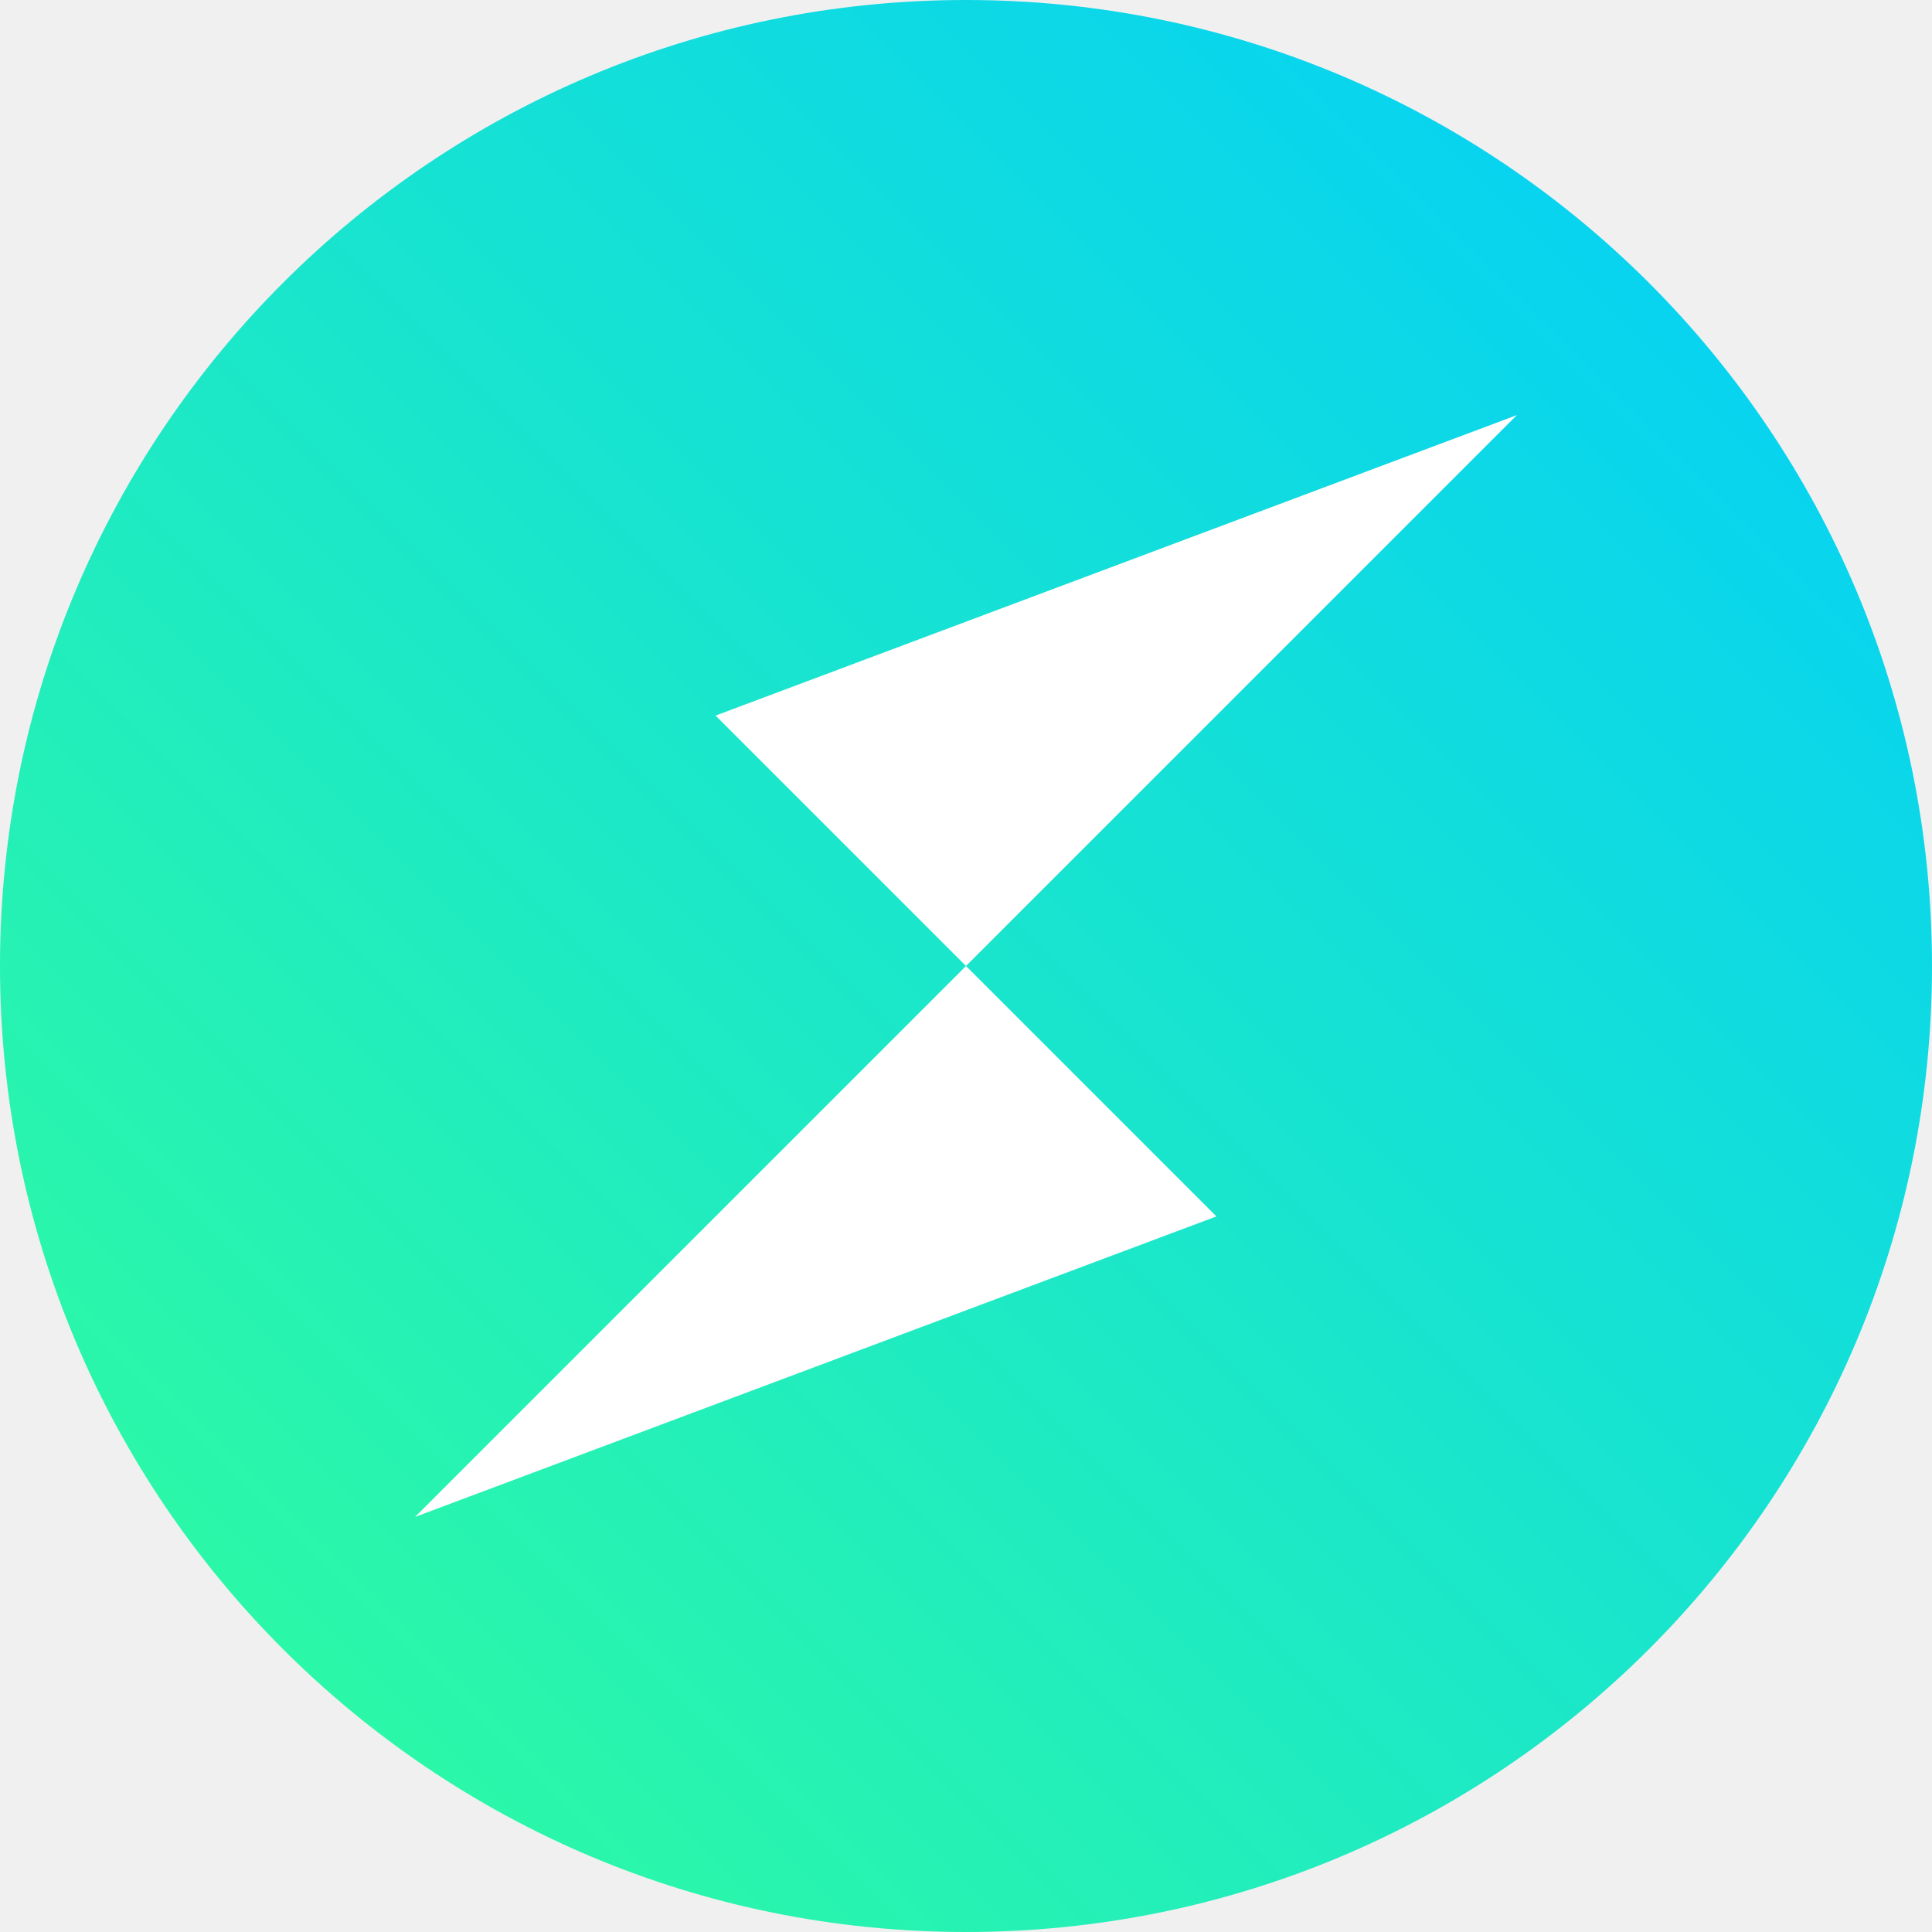
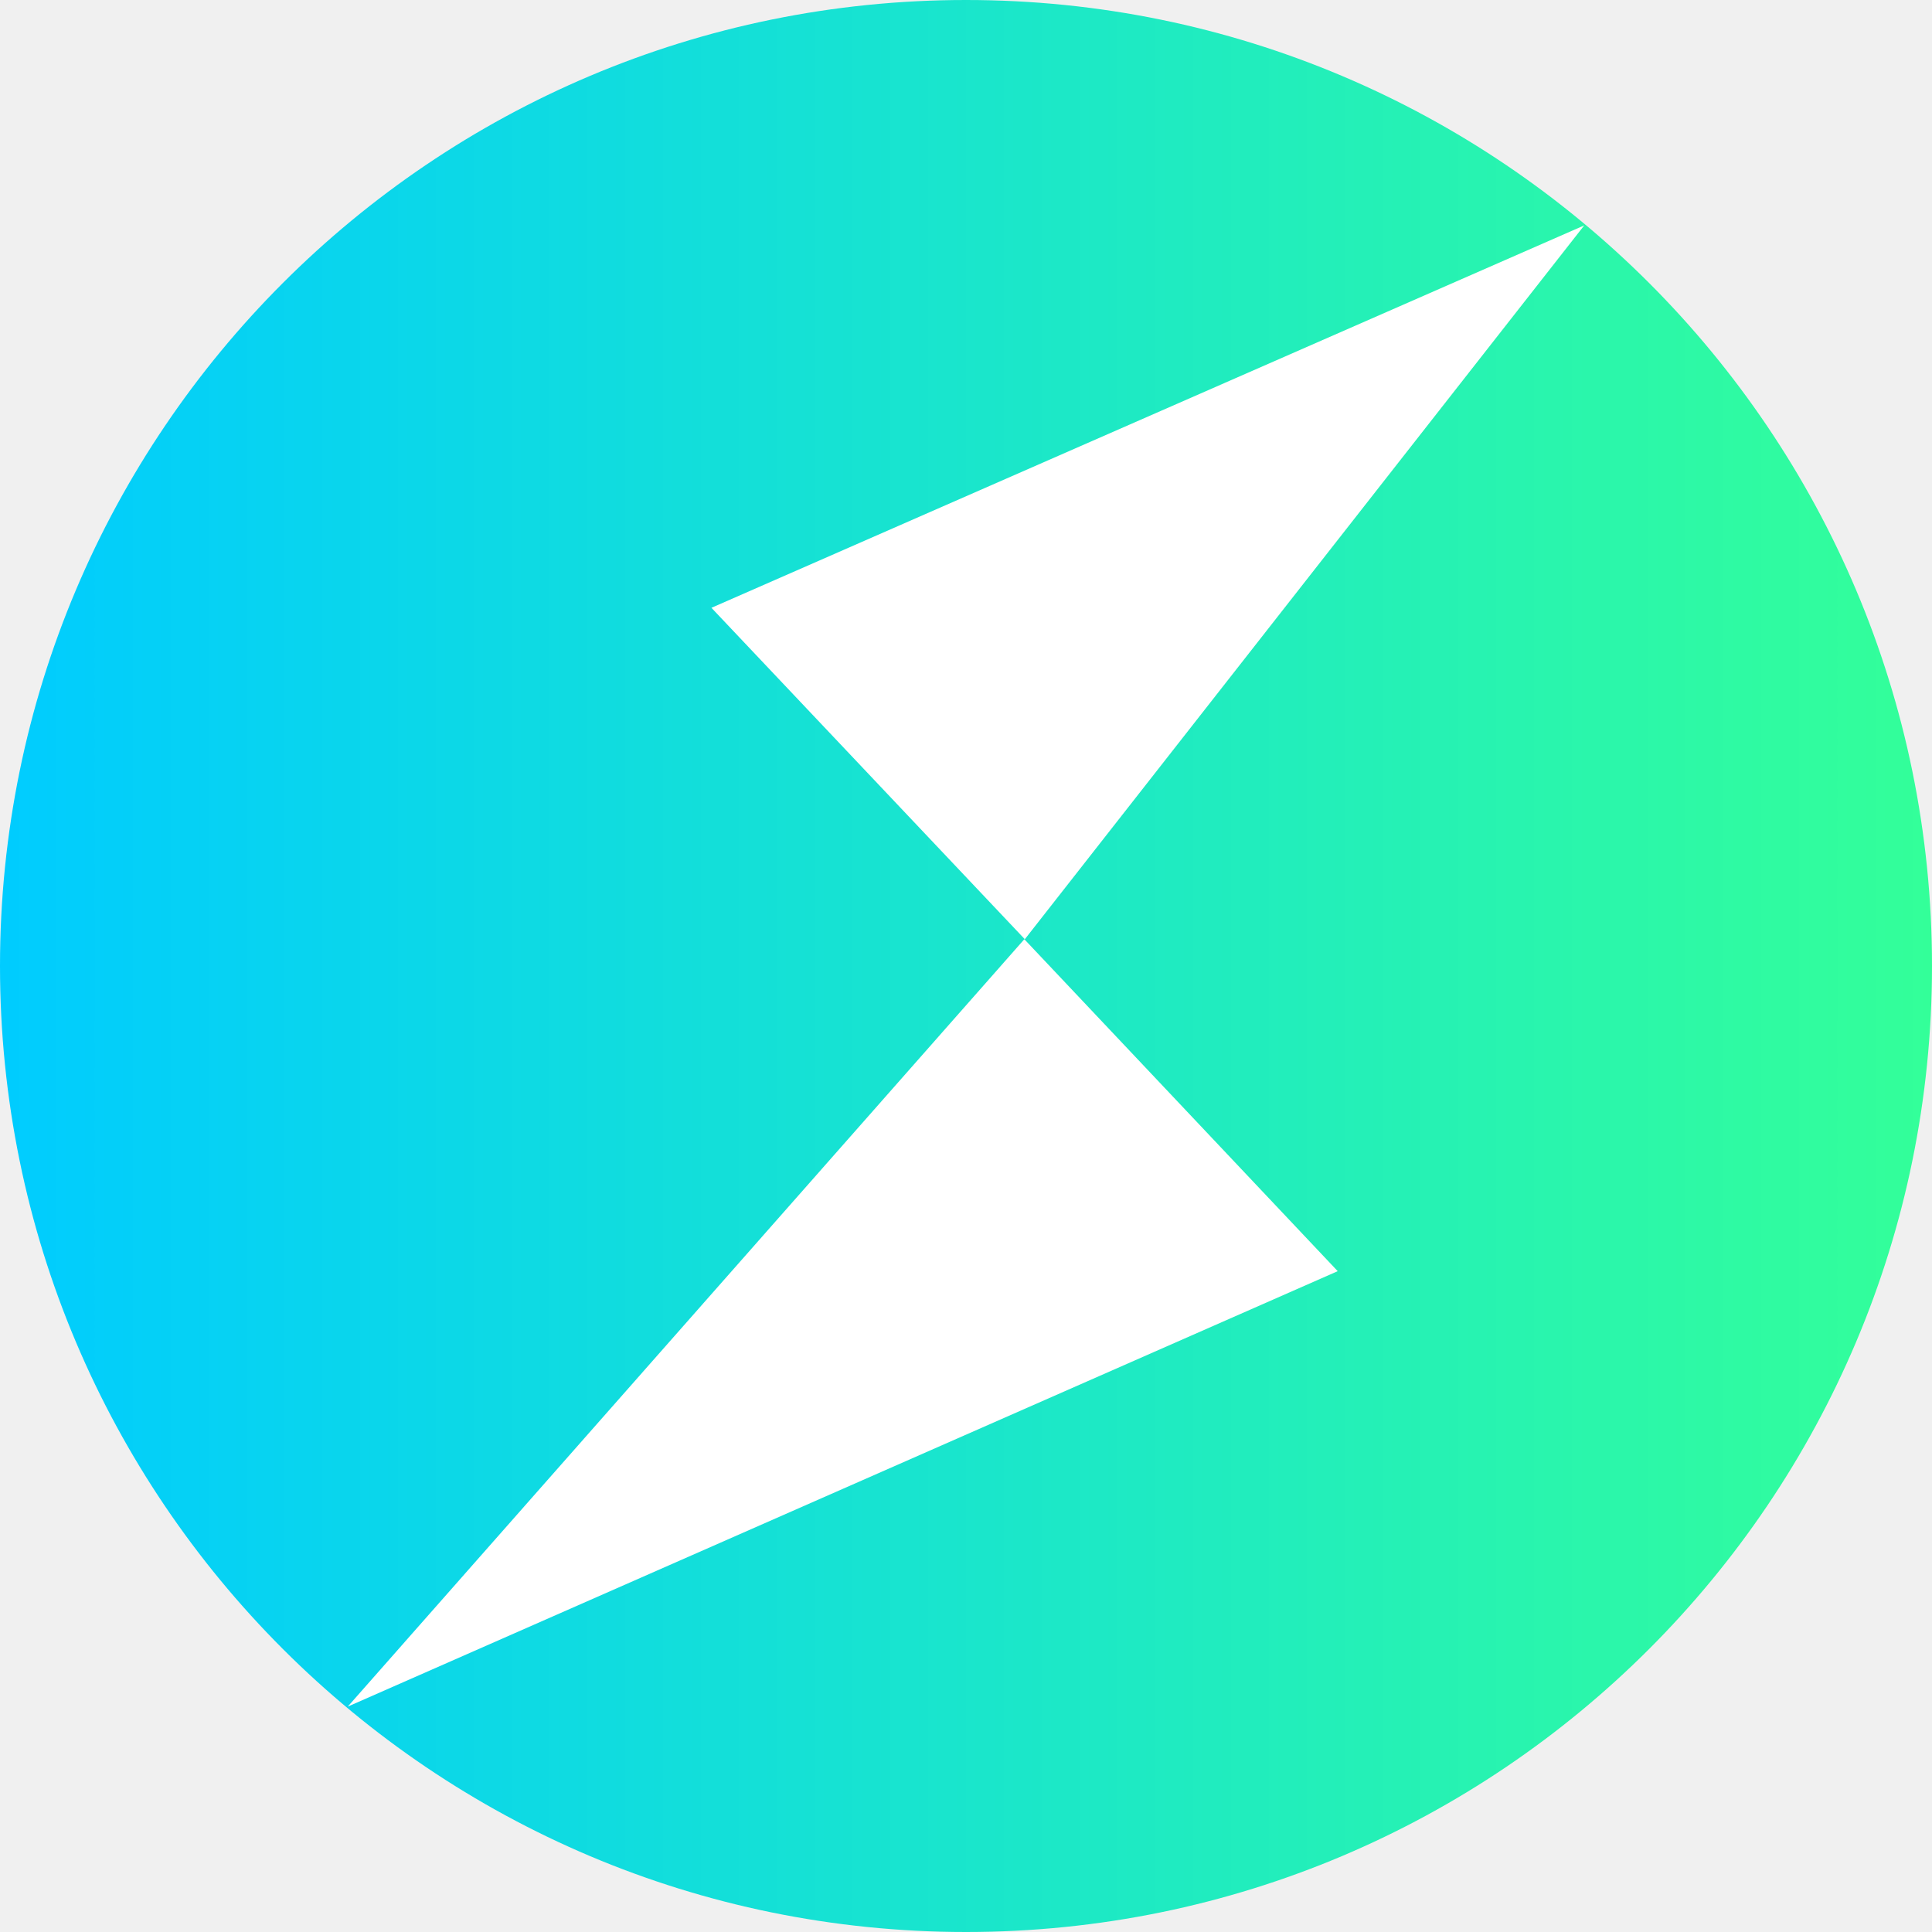
- <svg xmlns="http://www.w3.org/2000/svg" width="512px" height="512px" viewBox="0 0 512 512" version="1.1">
+ <svg xmlns="http://www.w3.org/2000/svg" width="300" height="300" viewBox="0 0 300 300" fill="none">
+   <circle cx="150" cy="150" r="150" fill="url(#paint0_linear_3924_76408)" />
+   <path d="M54 265L207.721 197.386L159.058 145.843L54 265ZM110.471 94.38L159.134 145.843L246 35L110.471 94.38Z" fill="white" />
  <defs>
-     <linearGradient x1="0%" y1="100%" x2="100%" y2="0%" id="linearGradient-1">
-       <stop stop-color="#33FF99" offset="0%" />
-       <stop stop-color="#00CCFF" offset="100%" />
+     <linearGradient id="paint0_linear_3924_76408" x1="300" y1="150.23" x2="-1.07152e-06" y2="150.23" gradientUnits="userSpaceOnUse">
+       <stop stop-color="#33FF99" />
+       <stop offset="1" stop-color="#00CCFF" />
    </linearGradient>
  </defs>
-   <g id="RUNE-ICON-FLASH" stroke="none" stroke-width="1" fill="none" fill-rule="evenodd">
-     <circle id="Oval" fill="url(#linearGradient-1)" cx="256" cy="256" r="256" />
-     <path d="M256,256 L322.364,322.364 L110,402 L256,256 Z M402,110 L256,256 L189.636,189.636 L402,110 Z" id="FLASH-SHAPE" fill="#FFFFFF" />
-   </g>
</svg>
